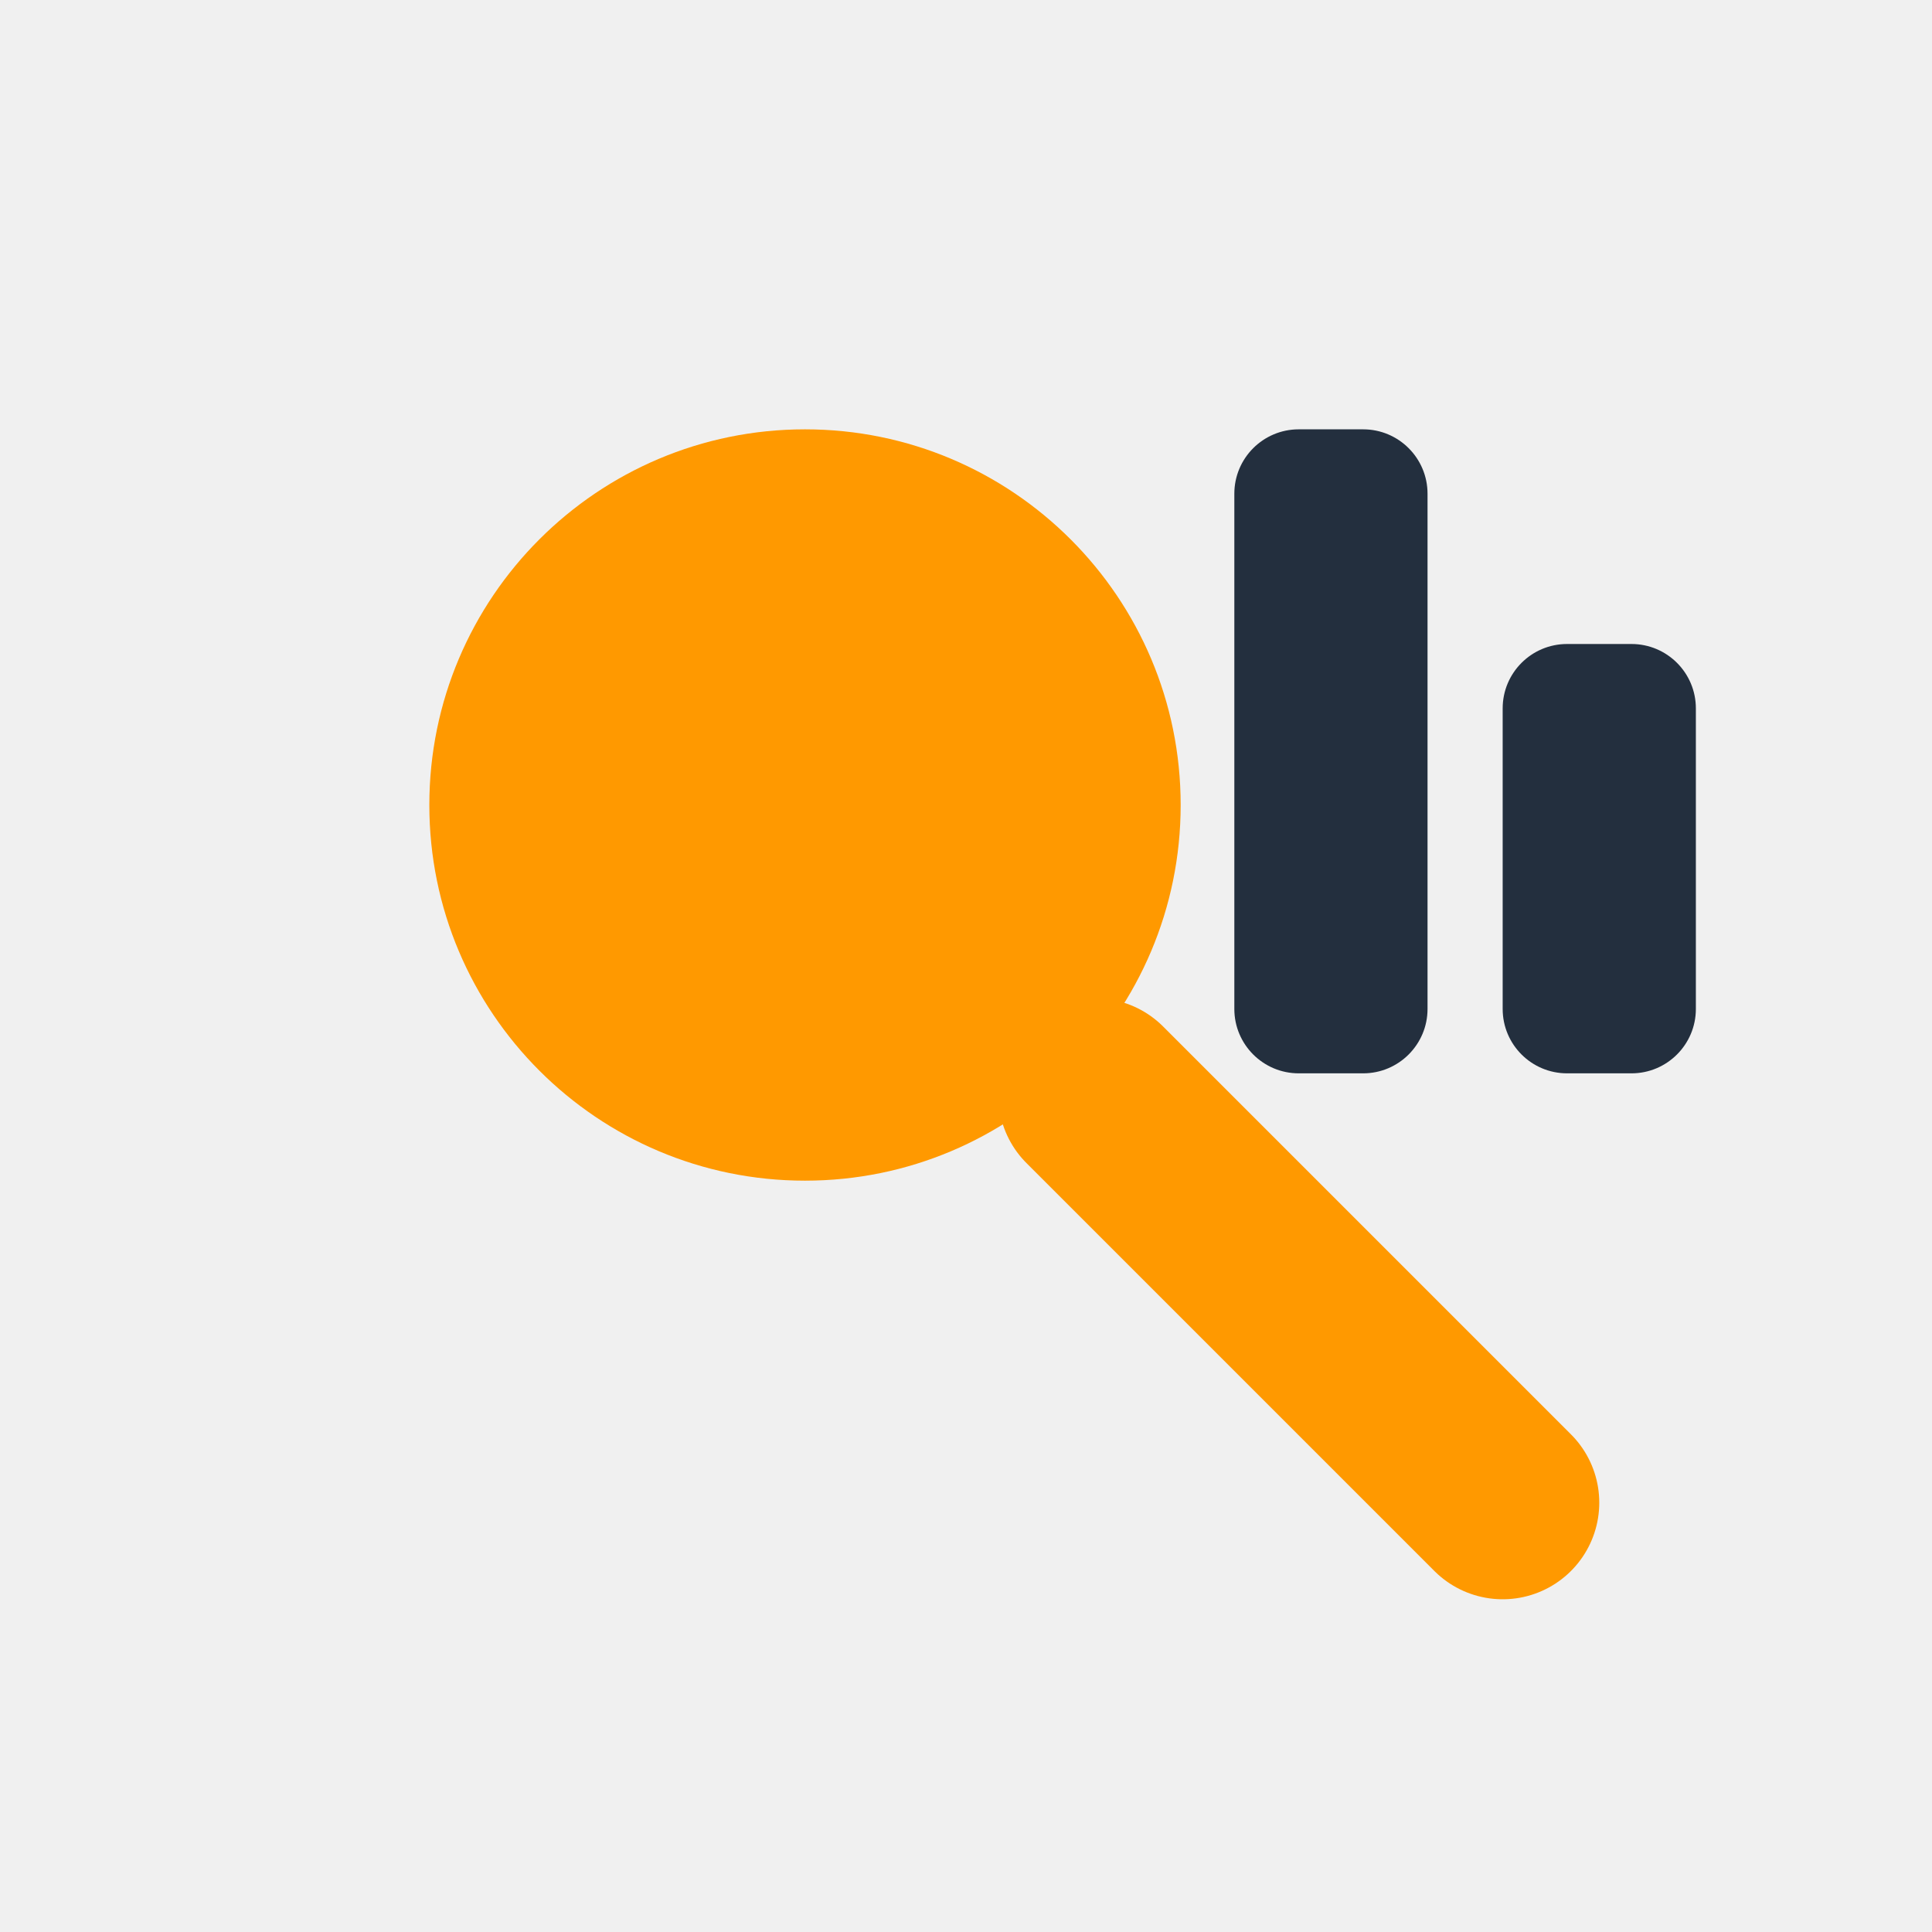
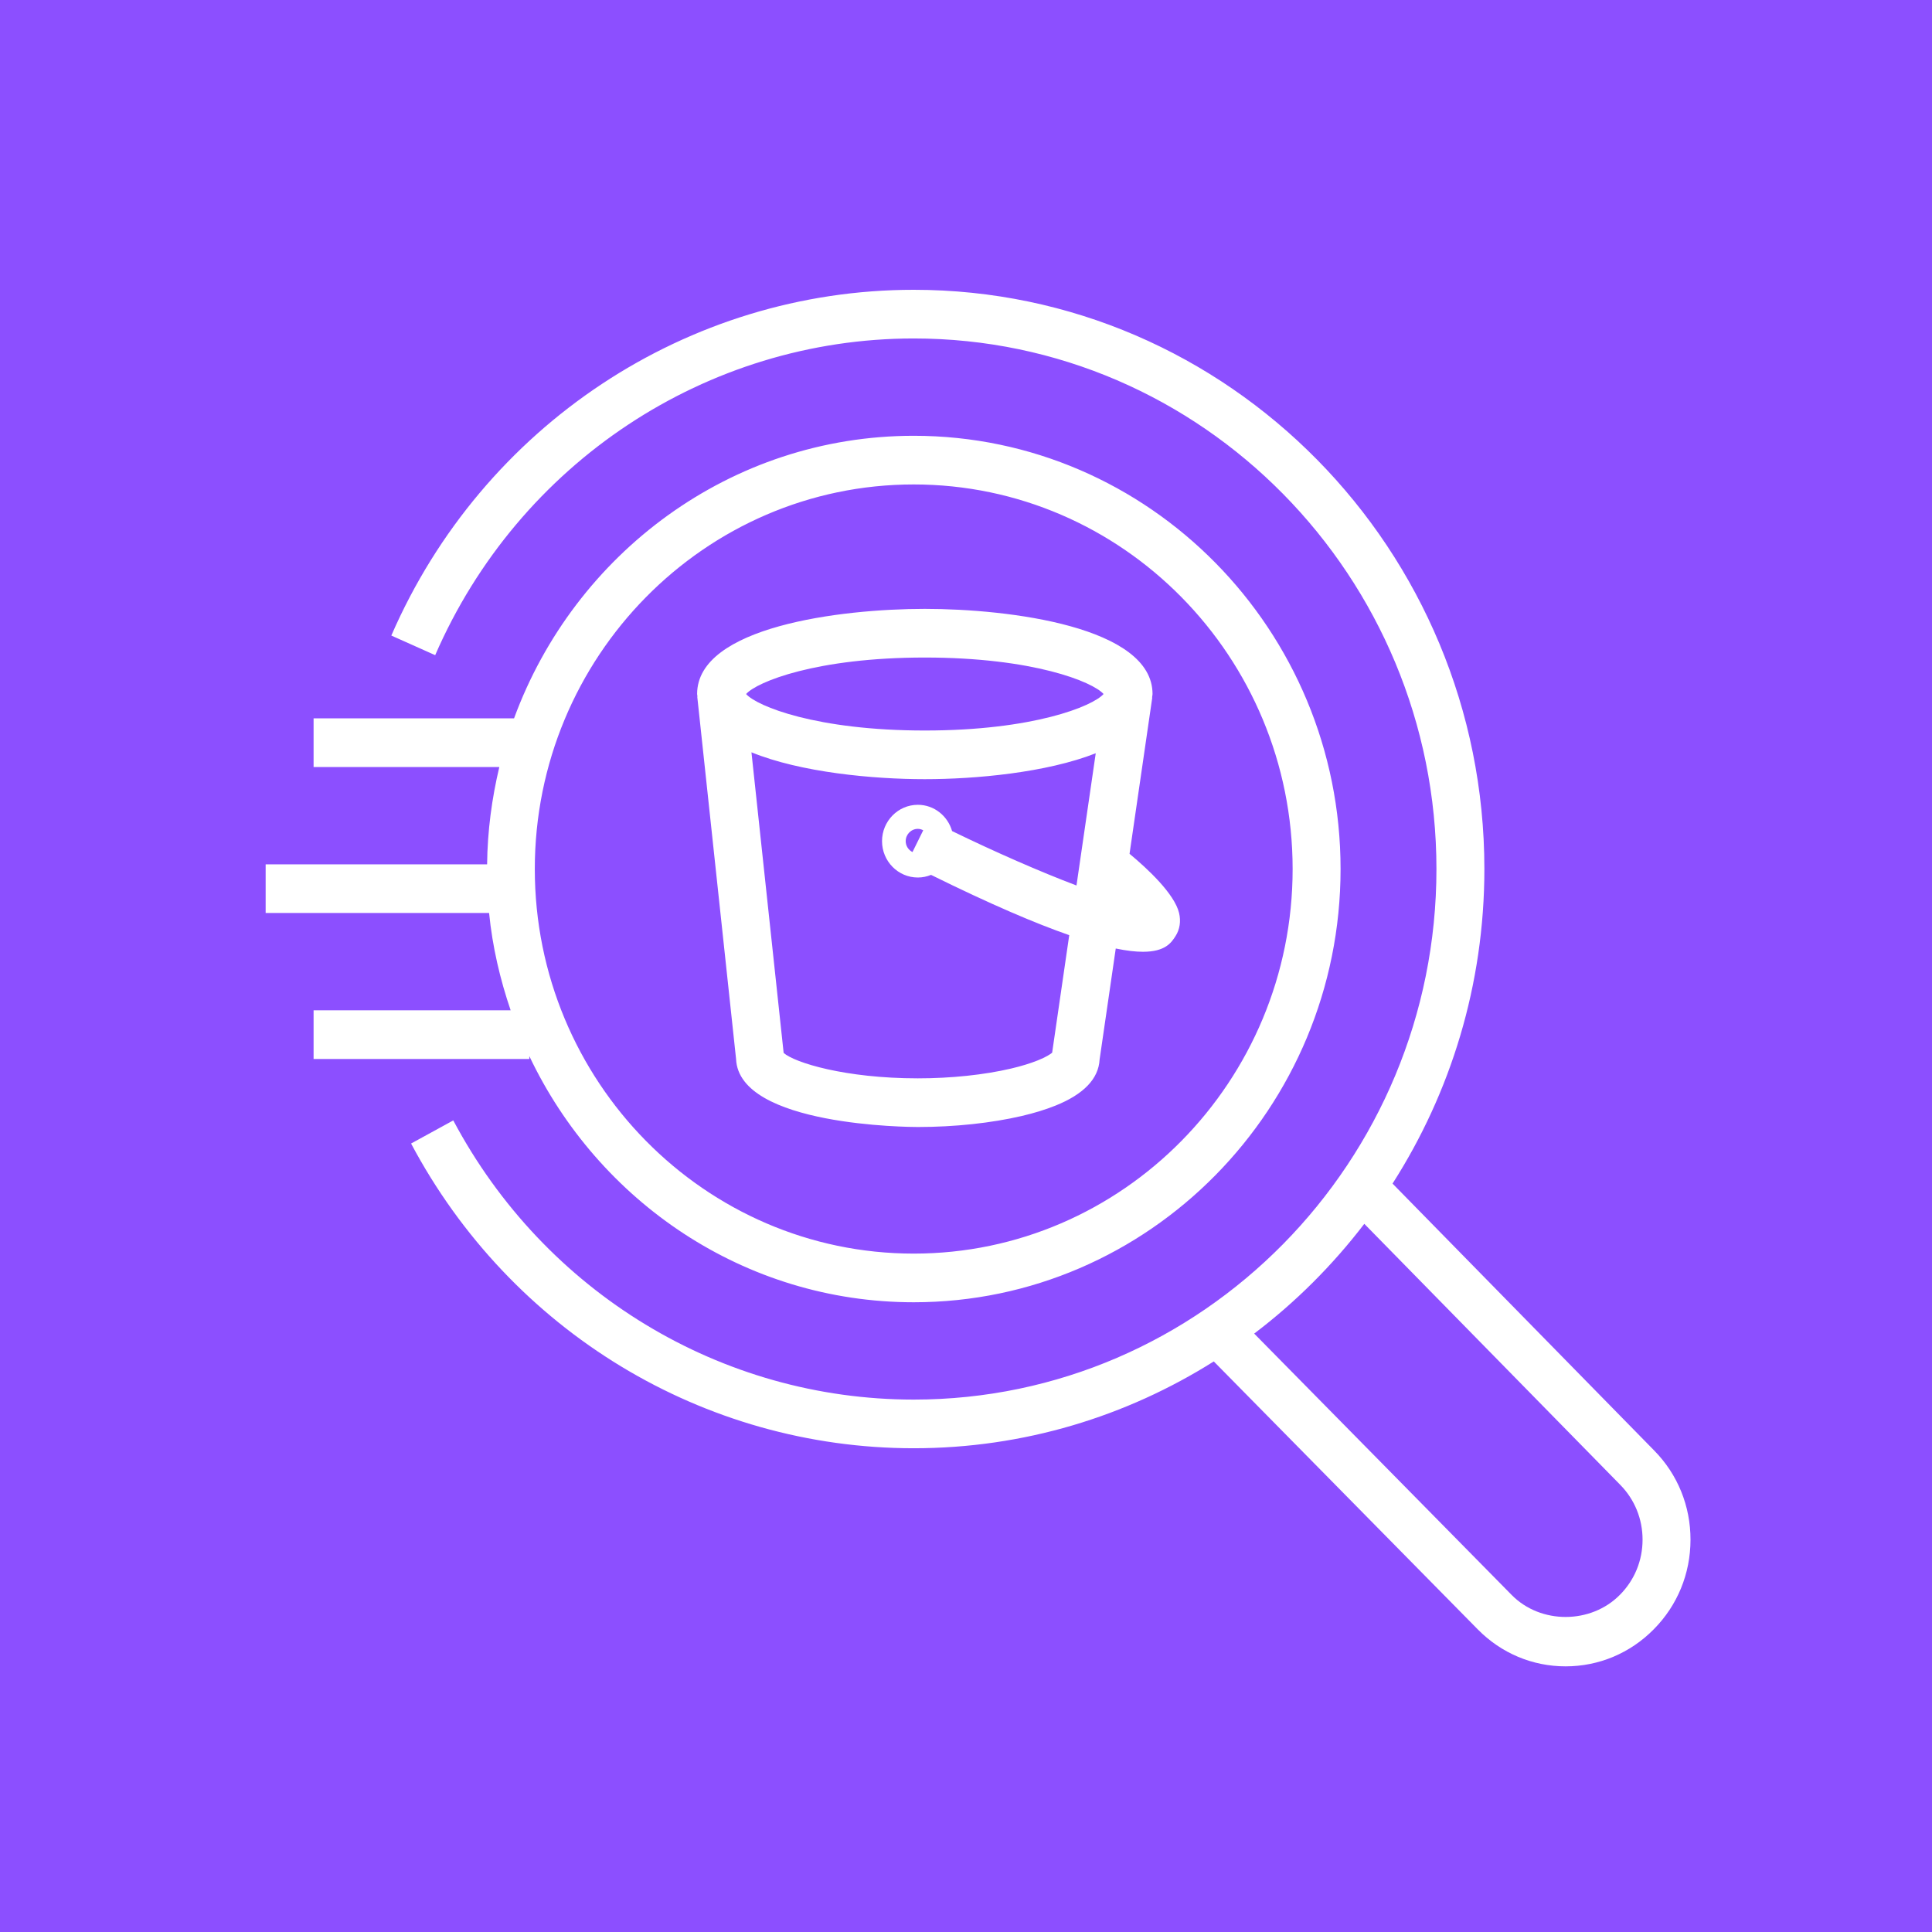
- <svg xmlns="http://www.w3.org/2000/svg" width="18" height="18" viewBox="0 0 18 18">
-   <circle cx="7.5" cy="7.5" r="3.5" fill="#FF9900" />
-   <path d="M10.2 10.2 14 14" stroke="#FF9900" stroke-width="1.8" stroke-linecap="round" />
-   <rect x="11.5" y="4" width="1.8" height="6" rx="0.6" fill="#232F3E" />
-   <rect x="14" y="6" width="1.8" height="4" rx="0.6" fill="#232F3E" />
+ <svg xmlns="http://www.w3.org/2000/svg" width="80px" height="80px" viewBox="0 0 80 80" version="1.1">
+   <g id="Icon-Architecture/64/Arch_Amazon-Athena_64" stroke="none" stroke-width="1" fill="none" fill-rule="evenodd">
+     <g id="Icon-Architecture-BG/64/Analytics" fill="#8C4FFF">
+       <rect id="Rectangle" x="0" y="0" width="80" height="80" />
+     </g>
+     <path d="M38.295,27.227 C42.787,27.227 45.248,28.233 45.696,28.738 C45.248,29.243 42.787,30.249 38.295,30.249 C33.803,30.249 31.342,29.243 30.894,28.738 C31.342,28.233 33.803,27.227 38.295,27.227 L38.295,27.227 Z M37.784,35.282 C37.619,35.198 37.503,35.029 37.503,34.83 C37.503,34.55 37.729,34.321 38.006,34.321 C38.087,34.321 38.16,34.344 38.229,34.38 L37.784,35.282 Z M43.567,43.591 C43.493,43.651 43.322,43.768 42.971,43.909 C42.658,44.034 42.288,44.147 41.868,44.246 C40.753,44.508 39.381,44.652 38.005,44.652 C34.997,44.652 32.901,44.002 32.449,43.599 L31.116,31.151 C33.16,31.987 36.17,32.264 38.295,32.264 C40.384,32.264 43.329,31.995 45.372,31.191 L44.575,36.666 C43.073,36.099 41.199,35.277 39.424,34.413 C39.243,33.786 38.68,33.325 38.006,33.325 C37.188,33.325 36.523,34.001 36.523,34.83 C36.523,35.661 37.188,36.336 38.006,36.336 C38.2,36.336 38.384,36.296 38.553,36.227 C41.034,37.452 42.884,38.238 44.275,38.723 L43.567,43.591 Z M28.872,28.847 L30.479,43.85 C30.592,46.634 37.7,46.667 38.005,46.667 C39.527,46.667 41.057,46.503 42.315,46.209 C42.83,46.088 43.296,45.945 43.7,45.783 C44.874,45.312 45.489,44.669 45.532,43.874 L46.201,39.276 C46.656,39.37 47.028,39.411 47.325,39.411 C48.259,39.411 48.505,39.028 48.675,38.764 C48.854,38.486 48.905,38.145 48.822,37.801 C48.631,37.011 47.517,35.971 46.772,35.354 L47.713,28.885 L47.704,28.884 C47.708,28.835 47.724,28.788 47.724,28.738 C47.724,25.954 41.797,25.212 38.295,25.212 C34.793,25.212 28.866,25.954 28.866,28.738 C28.866,28.775 28.879,28.808 28.881,28.846 L28.872,28.847 Z M37.836,20.06 C46.487,20.06 53.525,27.204 53.525,35.985 C53.525,44.766 46.487,51.909 37.836,51.909 C29.183,51.909 22.145,44.766 22.145,35.985 C22.145,27.204 29.183,20.06 37.836,20.06 L37.836,20.06 Z M12.985,41.835 L12.985,43.85 L21.918,43.85 L21.918,43.731 C24.774,49.749 30.826,53.924 37.836,53.924 C47.58,53.924 55.51,45.877 55.51,35.985 C55.51,26.092 47.58,18.045 37.836,18.045 C30.253,18.045 23.791,22.925 21.286,29.745 L12.985,29.745 L12.985,31.76 L20.676,31.76 C20.367,33.057 20.185,34.402 20.17,35.79 L11,35.79 L11,37.805 L20.252,37.805 C20.391,39.204 20.706,40.548 21.145,41.835 L12.985,41.835 Z M67.08,66.035 C65.879,67.256 63.797,67.263 62.597,66.046 L51.933,55.221 C53.649,53.922 55.18,52.39 56.493,50.676 L67.092,61.485 C67.688,62.092 68.017,62.9 68.015,63.759 C68.014,64.621 67.682,65.428 67.08,66.035 L67.08,66.035 Z M68.497,60.063 L57.662,49.01 C60.064,45.256 61.465,40.785 61.465,35.985 C61.465,22.759 50.865,12 37.836,12 C28.473,12 19.983,17.62 16.204,26.317 L18.02,27.129 C21.481,19.163 29.259,14.015 37.836,14.015 C49.771,14.015 59.48,23.87 59.48,35.985 C59.48,48.098 49.771,57.954 37.836,57.954 C29.862,57.954 22.557,53.524 18.769,46.394 L17.022,47.351 C21.156,55.134 29.132,59.969 37.836,59.969 C42.391,59.969 46.648,58.65 50.26,56.374 L61.194,67.472 C62.165,68.457 63.456,69 64.828,69 C66.207,69 67.507,68.453 68.481,67.463 C69.458,66.477 69.998,65.164 70,63.762 C70.003,62.363 69.468,61.049 68.497,60.063 L68.497,60.063 Z" id="Amazon-Athena_Icon_64_Squid" fill="#FFFFFF" />
+   </g>
</svg>
